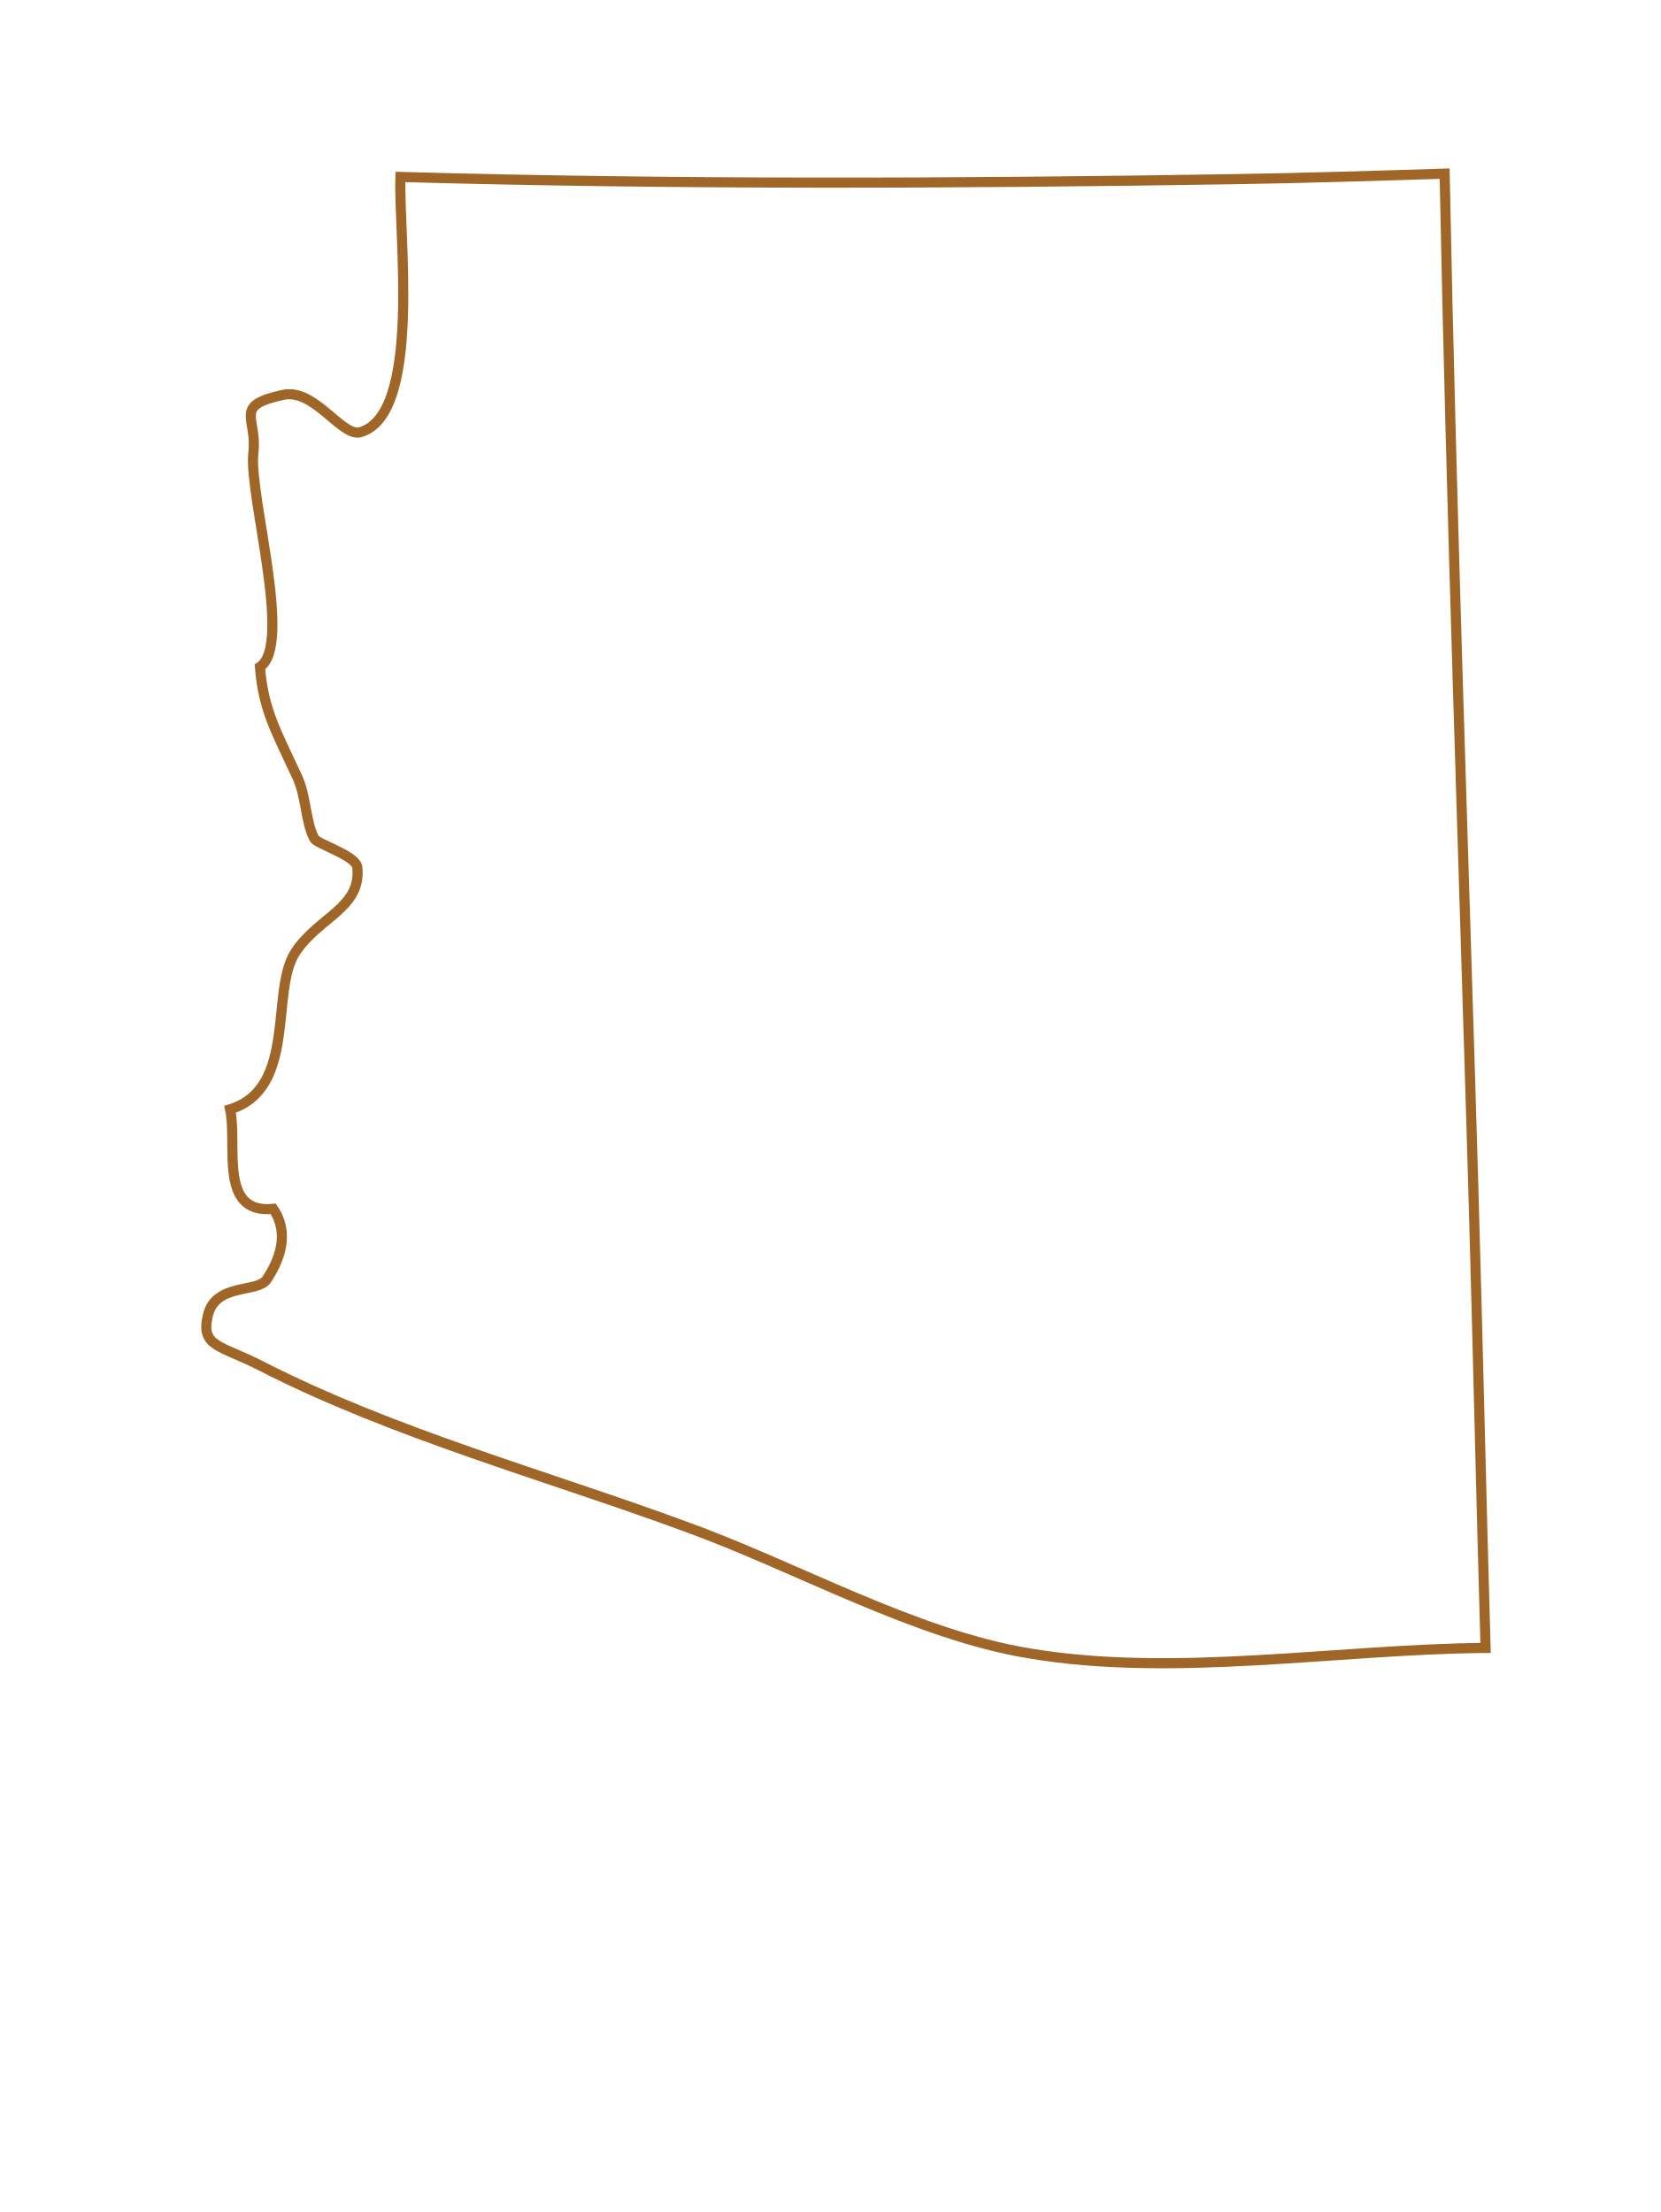
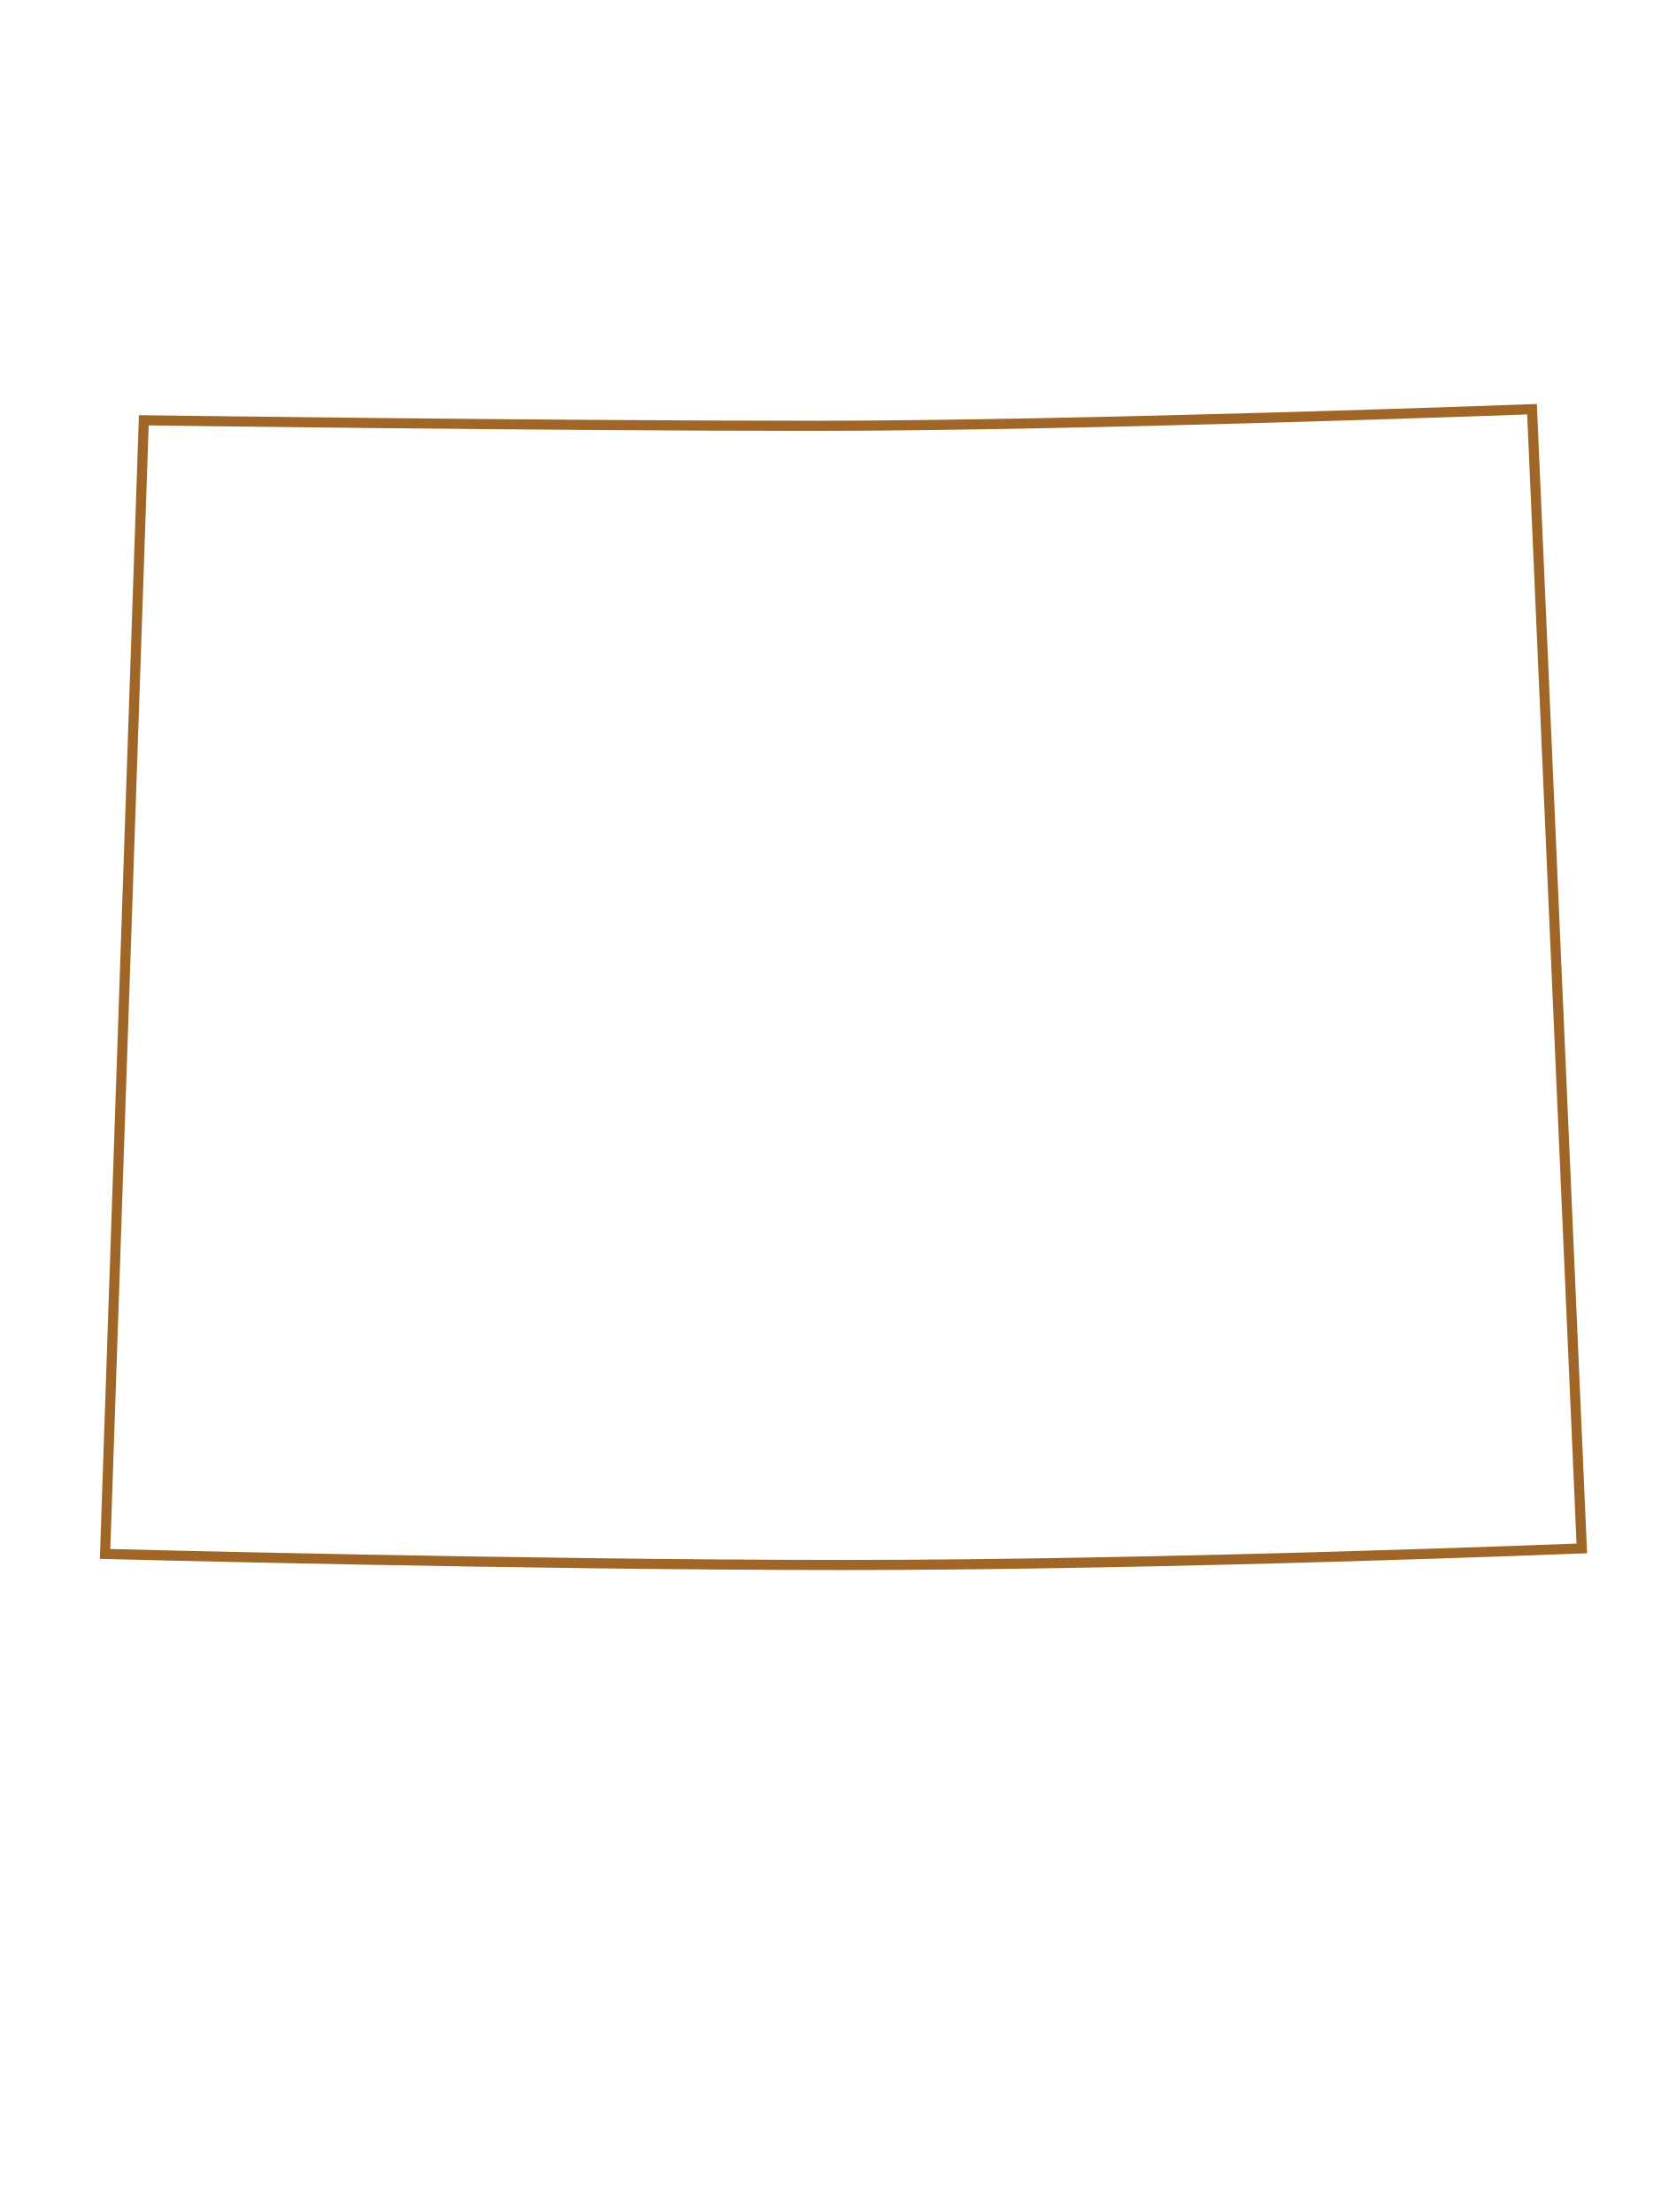
<svg xmlns="http://www.w3.org/2000/svg" version="1.1" id="Layer_1" x="0px" y="0px" viewBox="0 0 150.1 200" style="enable-background:new 0 0 150.1 200;" xml:space="preserve">
  <style type="text/css">
	.st0{fill:none;stroke:#A06628;stroke-width:0.914;stroke-miterlimit:10;}
</style>
-   <path class="st0" d="M24.7,109.3c-5,0.5-3.2-5.8-3.9-9c6.1-1.9,3.6-10.7,5.9-14.2c2.1-3.2,6-4,5.6-7.7c-0.2-1.1-3.7-2.1-3.9-2.6  c-0.8-1.5-0.7-3.9-1.6-5.7c-1.8-3.9-3-5.9-3.3-9.8c3-2-1-15.5-0.6-19.3c0.4-3.3-1.9-4.3,2.7-5.3c2.8-0.6,5.2,3.7,6.9,3.4  c5.7-1.5,3.5-18,3.7-23.1c25.1,0.7,50.3,0.6,75.3,0.2c6.4-0.1,12.8-0.3,19.1-0.5c0.6,30.6,1.7,61.3,2.6,91.9  c0.4,13.8,0.7,27.6,1.1,41.4c-13.3,0.1-28.1,2.7-41.2,0.5c-10.4-1.7-21.2-7.9-31.2-11.5c-12.5-4.6-26.4-8.4-38.3-14.5  c-3.7-1.9-5.5-1.7-4.8-4.6c0.7-2.9,4.5-2,5.3-3.2C25.3,113.9,26.2,111.5,24.7,109.3z" />
+   <path class="st0" d="M13,38L9.5,140.5c0,0,38,1,67,1S143,140,143,140l-4.5-103c0,0-40.5,1.5-65,1.5S13,38,13,38z" />
</svg>
